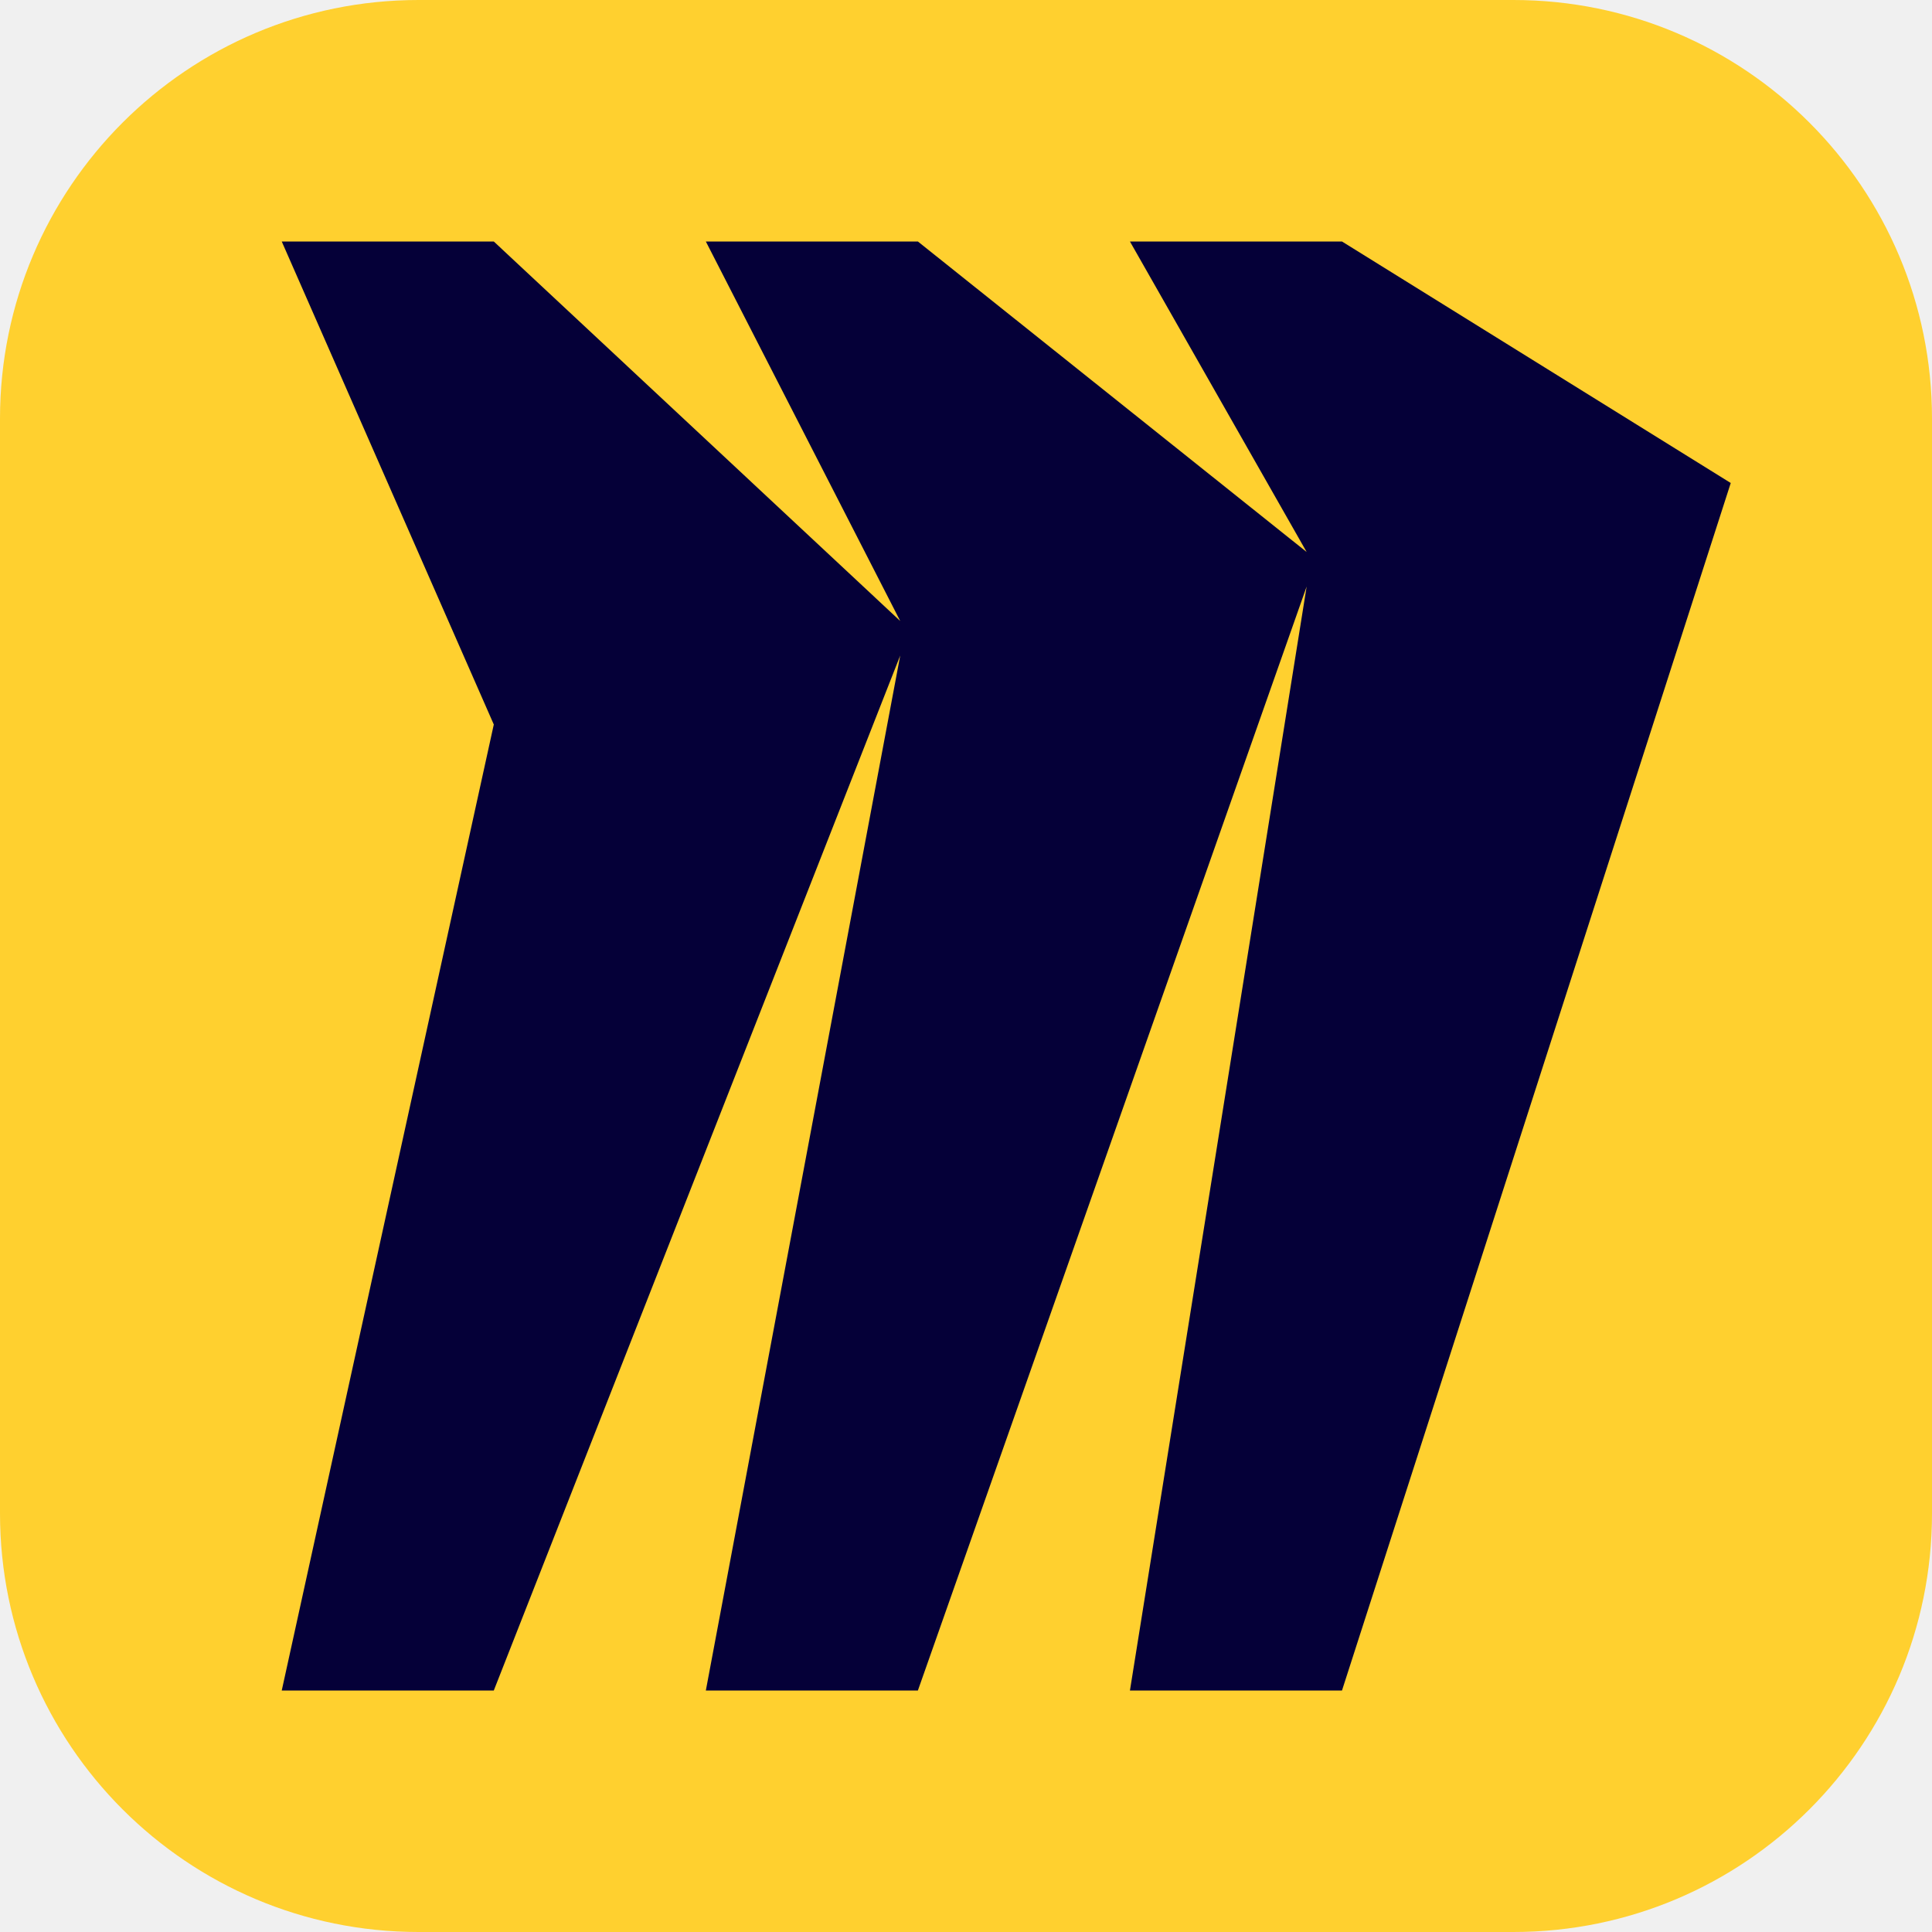
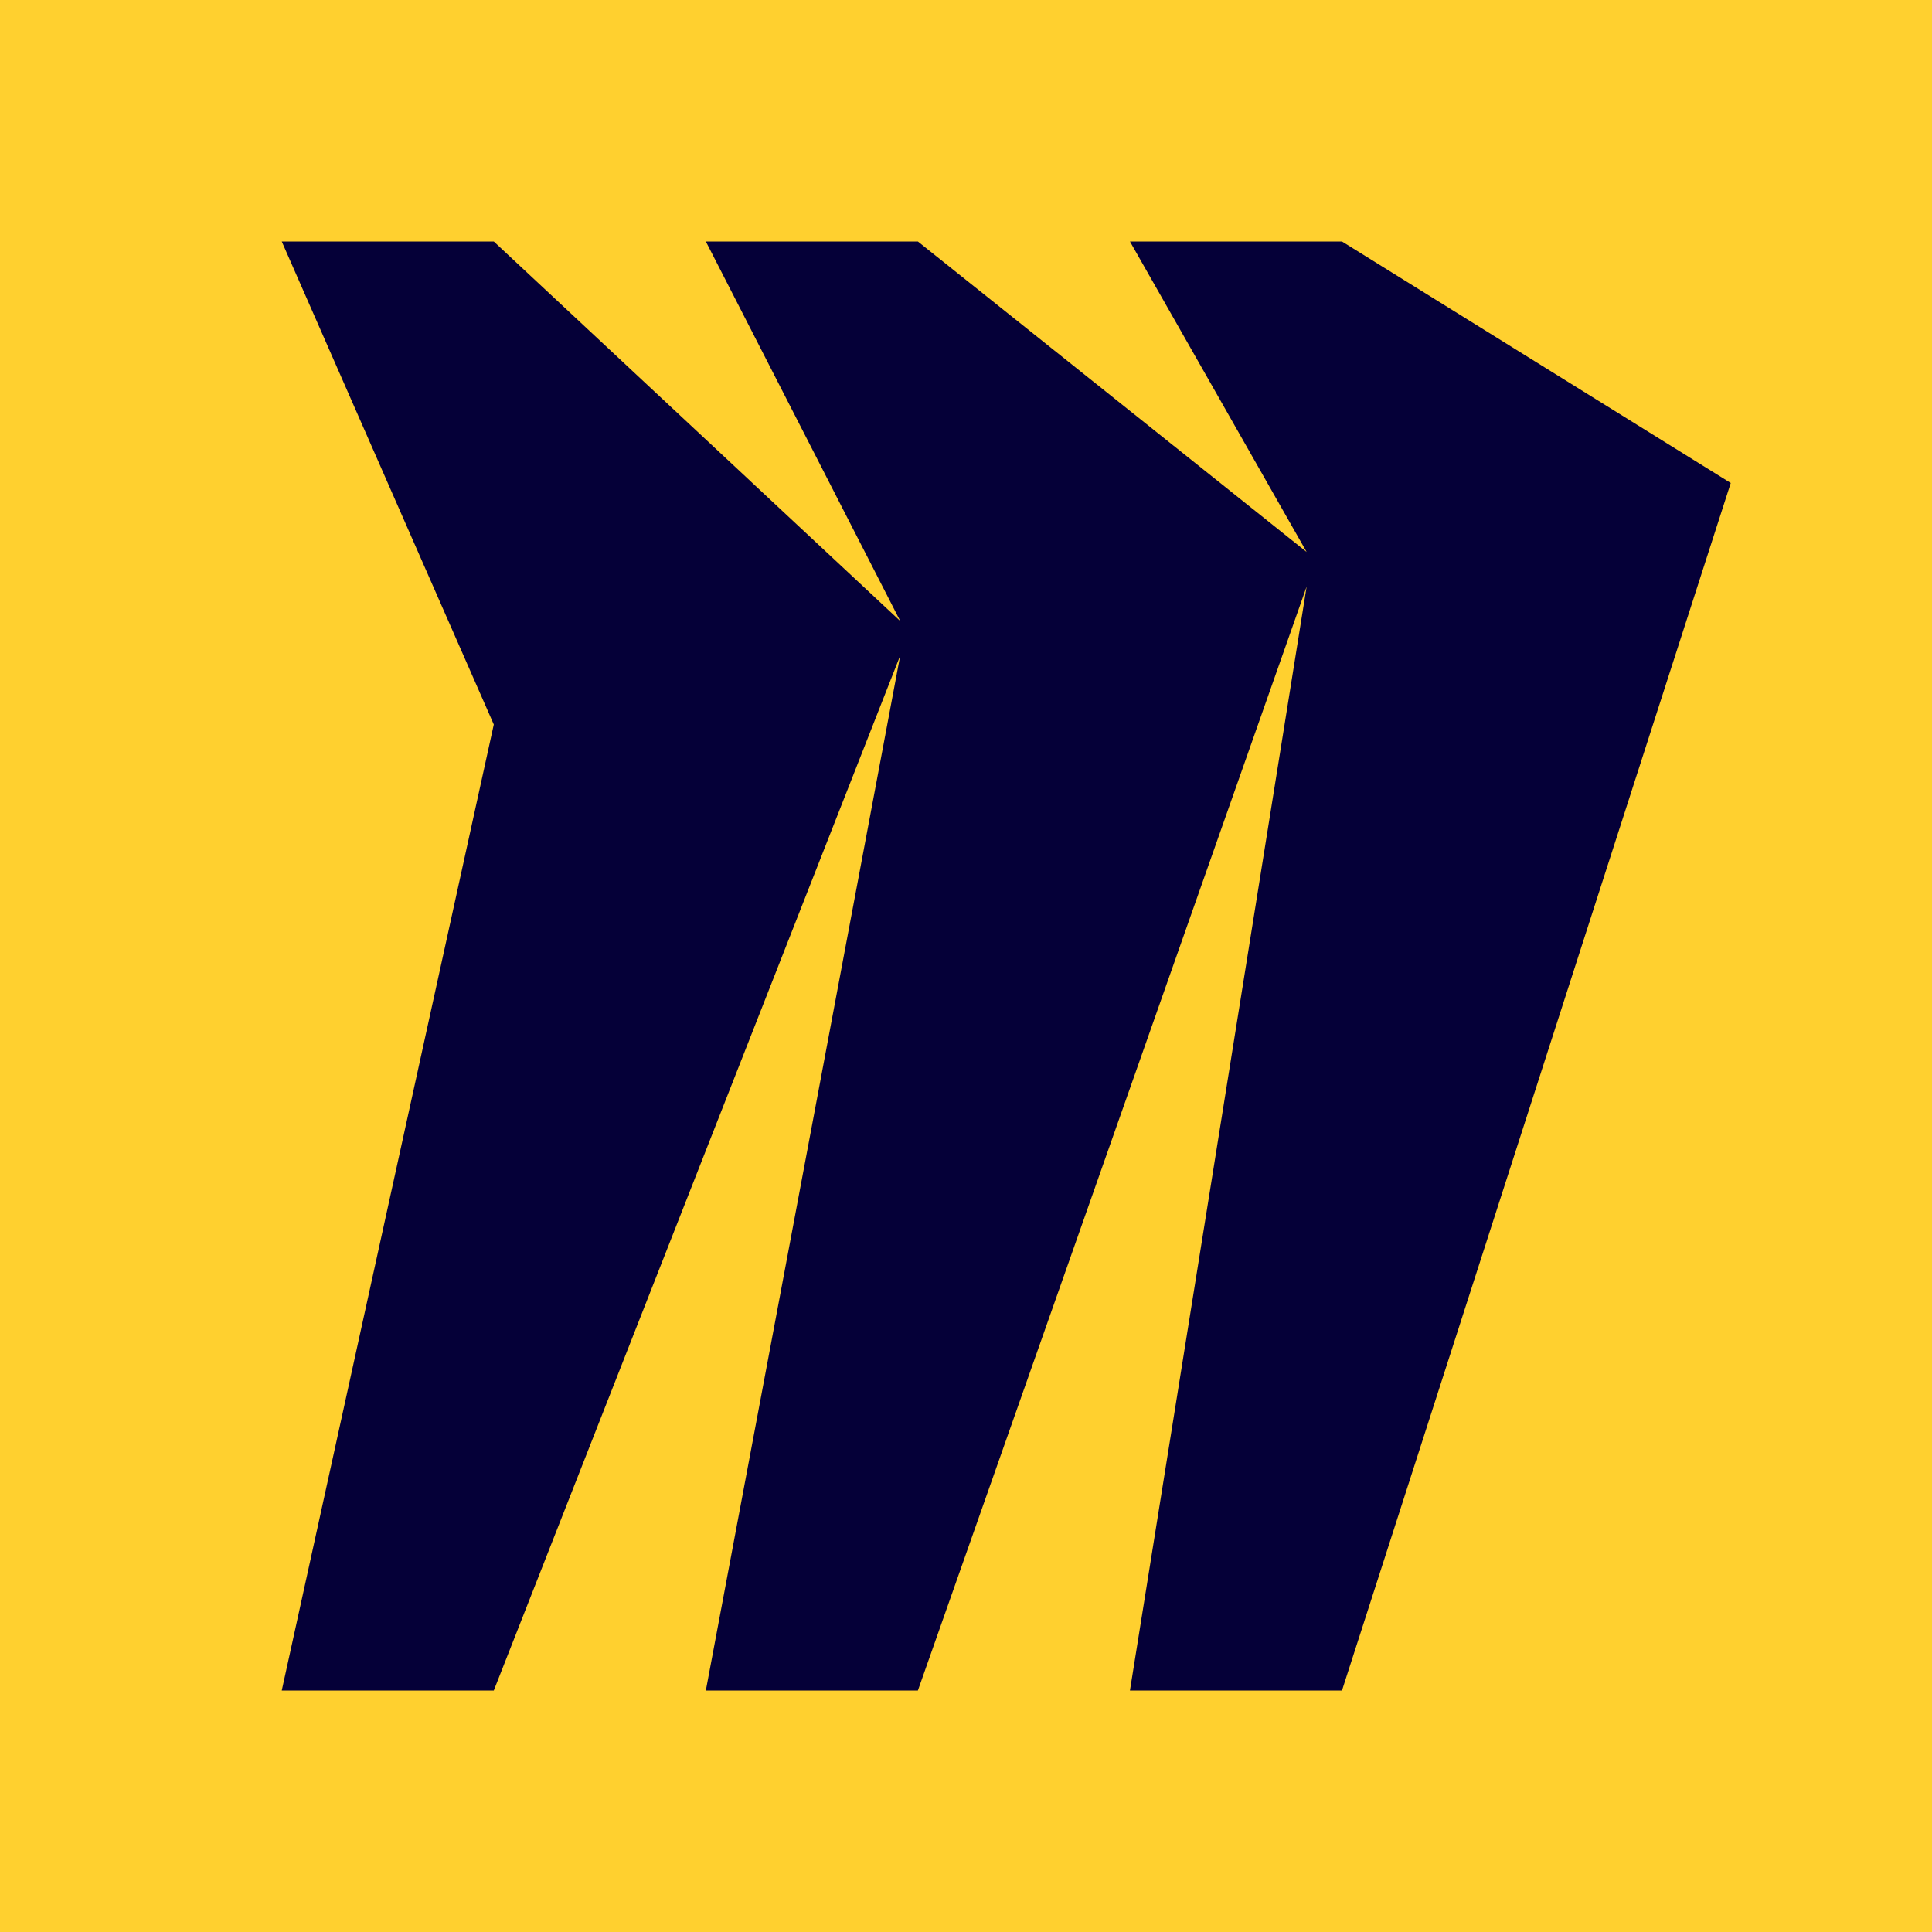
- <svg xmlns="http://www.w3.org/2000/svg" width="160" height="160" viewBox="0 0 160 160" fill="none">
-   <g clip-path="url(#clip0_204_2)">
-     <path d="M125.333 0H34.667C15.521 0 0 15.521 0 34.667V125.333C0 144.479 15.521 160 34.667 160H125.333C144.479 160 160 144.479 160 125.333V34.667C160 15.521 144.479 0 125.333 0Z" fill="#FFD02F" />
-     <path fill-rule="evenodd" clip-rule="evenodd" d="M111.138 20H93.577L108.211 45.714L76.016 20H58.455L74.553 51.429L40.894 20H23.333L40.894 60L23.333 140H40.894L74.553 54.286L58.455 140H76.016L108.211 48.571L93.577 140H111.138L143.333 40L111.138 20Z" fill="#050038" />
+ <svg xmlns="http://www.w3.org/2000/svg" width="160" height="160" fill="none">
+   <g clip-path="url(#a)">
+     <path fill="#FFD02F" d="M160 0H0c-19.146 0 0 15.52 0 34.667V160c0 19.146 15.52 0 34.667 0h90.666c19.146 0 34.667 19.146 34.667 0V34.667C160 15.52 179.146 0 160 0Z" />
+     <path fill="#050038" fill-rule="evenodd" d="M111.138 20h-17.56l14.633 25.714L76.016 20h-17.56l16.097 31.429L40.894 20h-17.56l17.56 40-17.56 80h17.56l33.659-85.714L58.455 140h17.561l32.195-91.429L93.577 140h17.561l32.195-100-32.195-20Z" clip-rule="evenodd" />
  </g>
  <defs>
-     <clipPath id="clip0_204_2">
-       <rect width="160" height="160" fill="white" />
+     <clipPath id="a">
+       <path fill="#fff" d="M0 0h160v160H0z" />
    </clipPath>
  </defs>
</svg>
